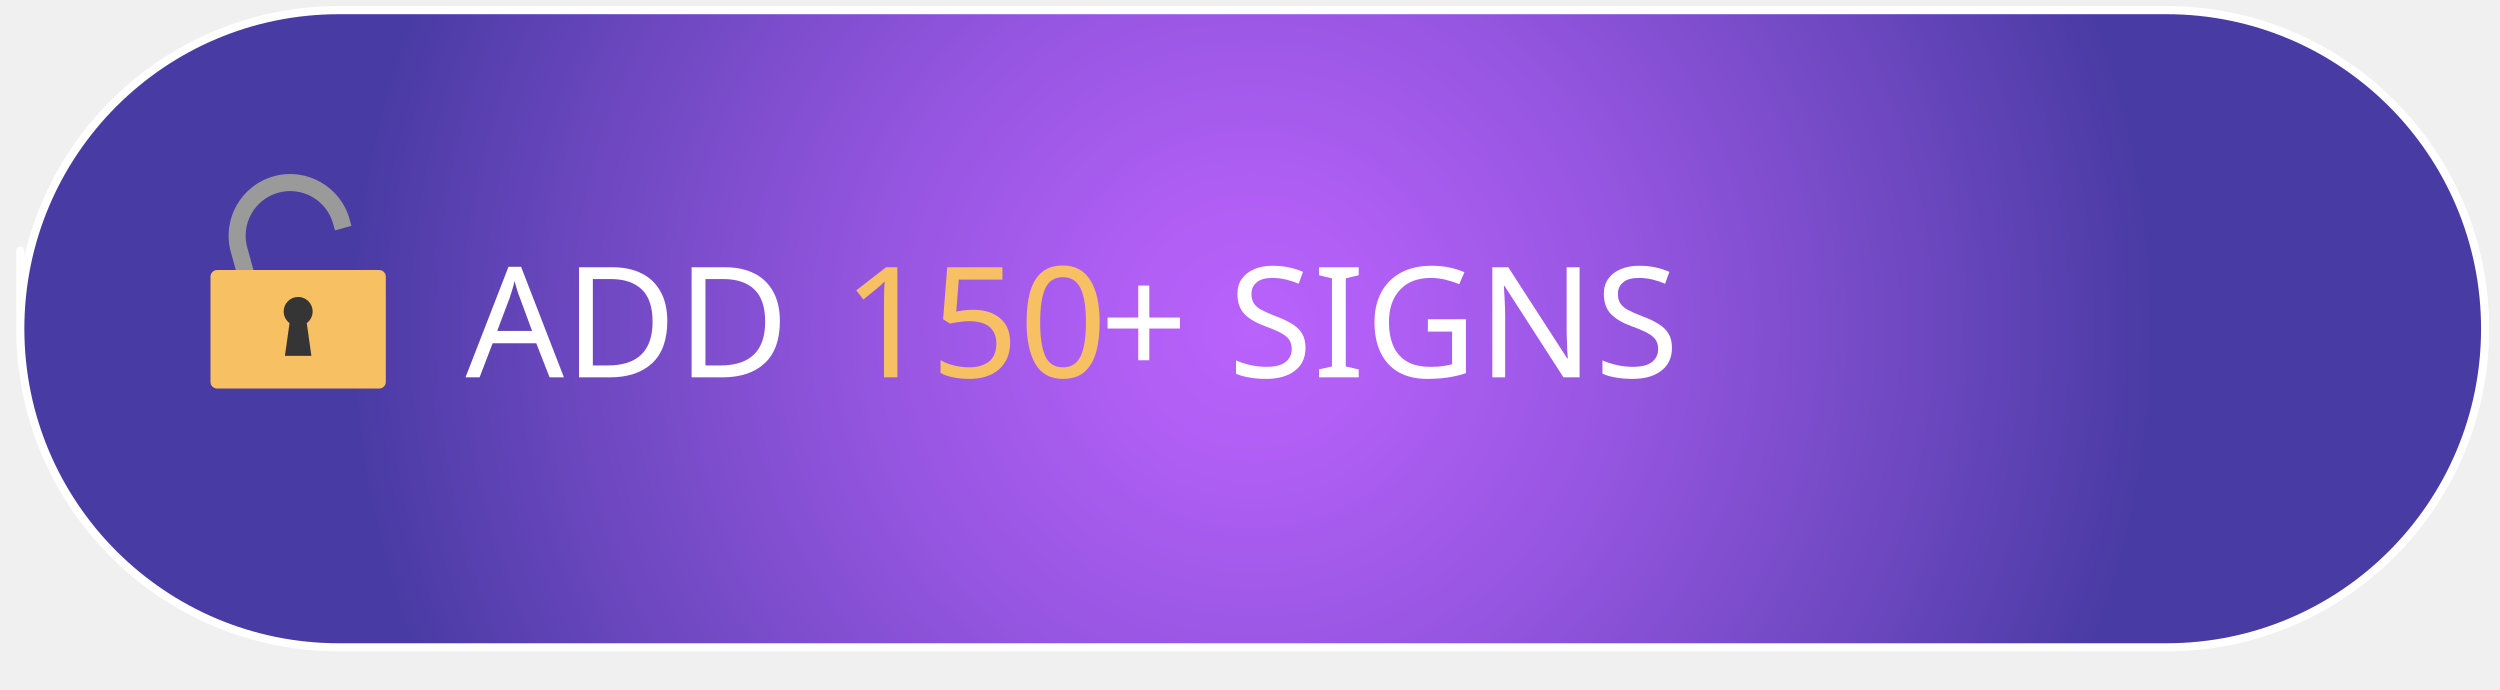
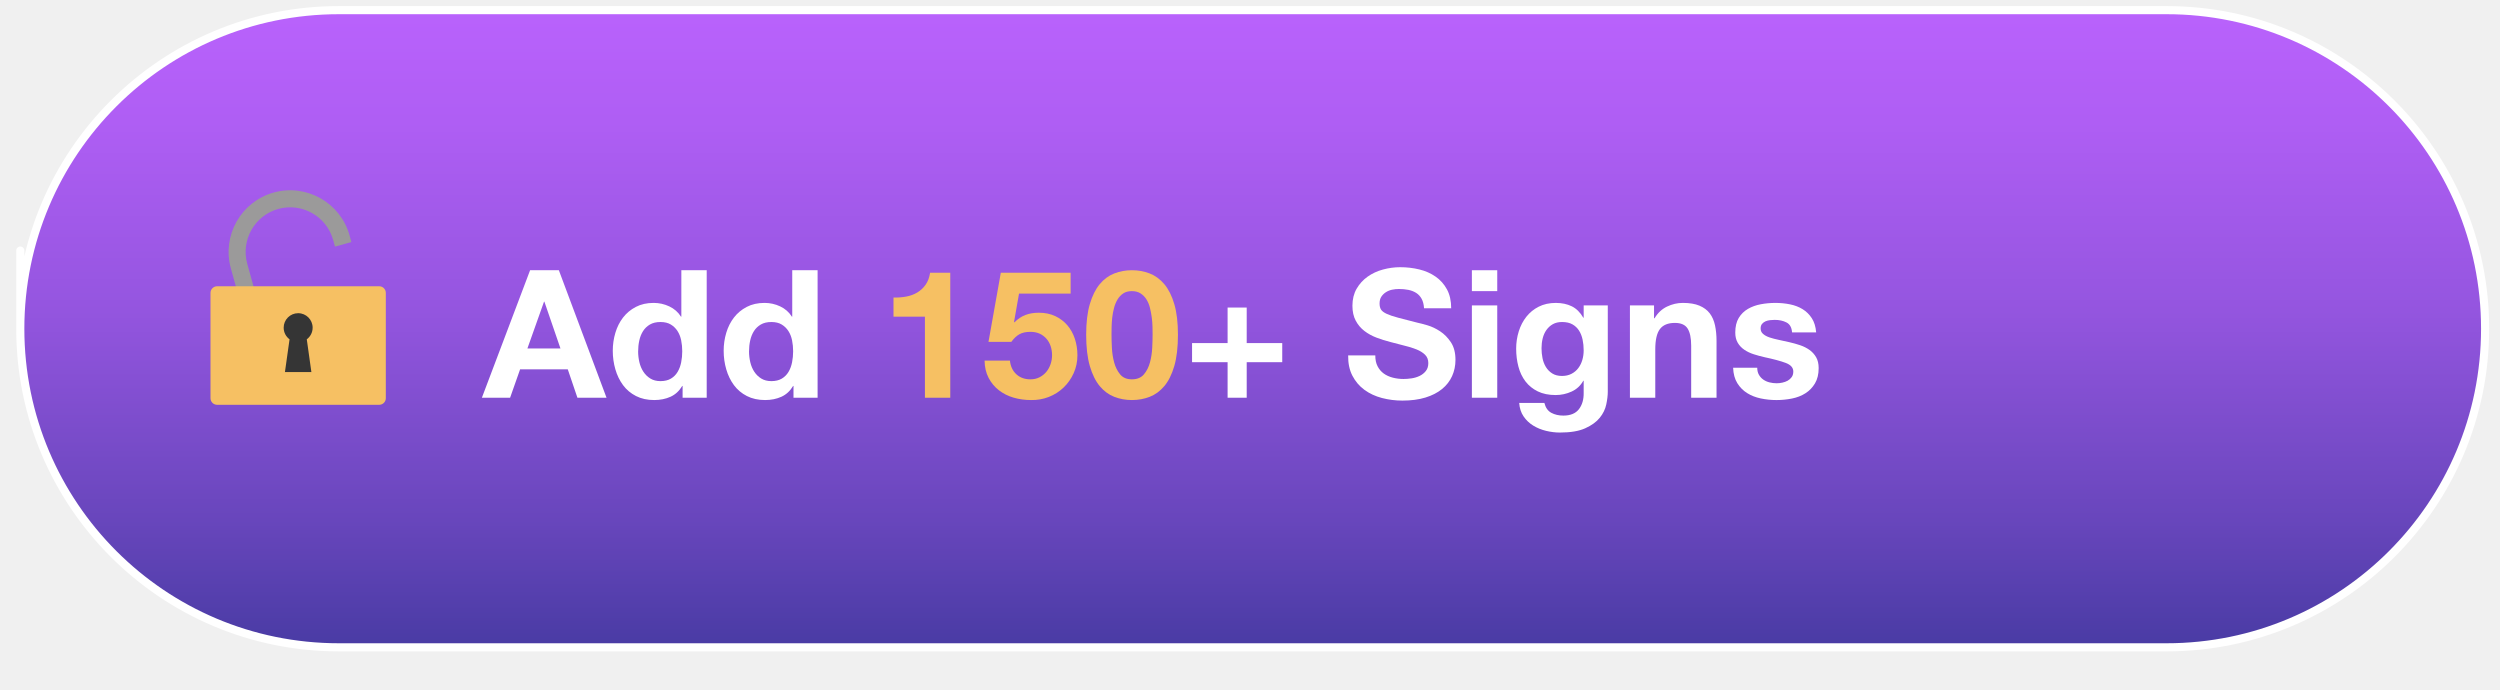
<svg xmlns="http://www.w3.org/2000/svg" version="1.1" x="0px" y="0px" width="308px" height="85px" viewBox="0 0 308 85" enable-background="new 0 0 308 85" xml:space="preserve">
-   <g id="Layer_8">
-     <g>
-       <radialGradient id="SVGID_1_" cx="155.25" cy="39.318" r="111.72" gradientTransform="matrix(-0.7029 0.6874 -0.7029 -0.6874 291.089 -39.1913)" gradientUnits="userSpaceOnUse">
-         <stop offset="0" style="stop-color:#B962FC" />
-         <stop offset="0.16" style="stop-color:#AF5EF4" />
-         <stop offset="0.432" style="stop-color:#9455DF" />
-         <stop offset="0.783" style="stop-color:#6846BC" />
-         <stop offset="1" style="stop-color:#493BA4" />
-       </radialGradient>
-       <path fill="url(#SVGID_1_)" d="M2.5,40.5c0,21.677,17.573,39.25,39.25,39.25h225.167c21.677,0,39.25-17.573,39.25-39.25    c0-21.677-17.573-39.25-39.25-39.25H41.75C20.073,1.25,2.5,18.823,2.5,40.5C2.5,40.5,2.5,18.823,2.5,40.5z" />
-       <path fill="none" stroke="#FFFFFF" stroke-miterlimit="10" d="M2.5,40.5c0,21.677,17.573,39.25,39.25,39.25h225.167    c21.677,0,39.25-17.573,39.25-39.25c0-21.677-17.573-39.25-39.25-39.25H41.75C20.073,1.25,2.5,18.823,2.5,40.5    C2.5,40.5,2.5,18.823,2.5,40.5z" />
+   <g id="Layer_1">
+     <g id="Layer_8">
+       <g>
+         <linearGradient id="SVGID_1_" gradientUnits="userSpaceOnUse" x1="156.856" y1="772.75" x2="213.955" y2="829.85" gradientTransform="matrix(-0.7029 0.6874 0.7029 0.6874 -278.5794 -637.7612)">
+           <stop offset="0" style="stop-color:#B962FC" />
+           <stop offset="0.174" style="stop-color:#AF5EF4" />
+           <stop offset="0.472" style="stop-color:#9455DF" />
+           <stop offset="0.8" style="stop-color:#6846BC" />
+           <stop offset="1" style="stop-color:#493BA4" />
+         </linearGradient>
+         <path fill="url(#SVGID_1_)" d="M2.5,40.5c0,21.677,17.573,39.25,39.25,39.25h225.167c21.677,0,39.249-17.573,39.249-39.25     S288.594,1.25,266.917,1.25H41.75C20.073,1.25,2.5,18.823,2.5,40.5C2.5,40.5,2.5,18.823,2.5,40.5z" />
+         <path fill="none" stroke="#FFFFFF" stroke-miterlimit="10" d="M2.5,40.5c0,21.677,17.573,39.25,39.25,39.25h225.167     c21.677,0,39.249-17.573,39.249-39.25S288.594,1.25,266.917,1.25H41.75C20.073,1.25,2.5,18.823,2.5,40.5     C2.5,40.5,2.5,18.823,2.5,40.5z" />
+       </g>
    </g>
-   </g>
-   <g id="Layer_5">
- </g>
-   <g id="Layer_4_1_">
- </g>
-   <g id="Layer_6">
-     <g>
-       <g id="XMLID_1_">
-         <g id="XMLID_2_">
-           <g id="XMLID_7_">
-             <path fill="#9B9A9A" d="M41.045,27.568l0.225,0.815l2.022-0.56l-0.225-0.815c-1.115-4.033-5.304-6.406-9.336-5.291       c-4.033,1.115-6.406,5.303-5.291,9.336l1.849,6.685l2.021-0.559l-1.849-6.685c-0.807-2.917,0.91-5.949,3.828-6.755       S40.238,24.65,41.045,27.568z" />
-           </g>
-           <g id="XMLID_3_">
-             <g>
-               <path id="XMLID_5_" fill="#F6C063" d="M47.532,47.059c0,0.449-0.365,0.812-0.813,0.812H26.747        c-0.449,0-0.813-0.363-0.813-0.812V34.082c0-0.449,0.364-0.814,0.813-0.814h19.972c0.449,0,0.813,0.365,0.813,0.814V47.059z" />
+     <g id="Layer_6">
+       <g>
+         <g id="XMLID_1_">
+           <g id="XMLID_2_">
+             <g id="XMLID_7_">
+               <path fill="#9B9A9A" d="M41.045,29.568l0.225,0.815l2.022-0.56l-0.226-0.815c-1.114-4.033-5.304-6.406-9.336-5.291        c-4.033,1.115-6.405,5.303-5.291,9.336l1.85,6.685l2.021-0.559l-1.849-6.685c-0.808-2.917,0.91-5.949,3.828-6.755        C37.207,24.933,40.238,26.65,41.045,29.568z" />
+             </g>
+             <g id="XMLID_3_">
+               <g>
+                 <path id="XMLID_5_" fill="#F6C063" d="M47.532,49.059c0,0.449-0.365,0.812-0.813,0.812H26.747         c-0.449,0-0.813-0.363-0.813-0.812V36.082c0-0.449,0.364-0.814,0.813-0.814h19.972c0.449,0,0.813,0.365,0.813,0.814V49.059z" />
+               </g>
            </g>
          </g>
        </g>
+         <path fill="#353535" d="M38.517,40.371c0-0.985-0.798-1.786-1.784-1.786c-0.985,0-1.785,0.8-1.785,1.786     c0,0.587,0.285,1.107,0.724,1.433l-0.568,4.036h3.259l-0.567-4.036C38.233,41.479,38.517,40.958,38.517,40.371z" />
      </g>
-       <path fill="#353535" d="M38.517,38.371c0-0.985-0.798-1.786-1.784-1.786c-0.986,0-1.785,0.8-1.785,1.786    c0,0.587,0.285,1.107,0.723,1.433l-0.568,4.036h3.259l-0.568-4.036C38.233,39.479,38.517,38.958,38.517,38.371z" />
    </g>
  </g>
-   <g id="Layer_3_1_">
-     <text transform="matrix(1 0 0 1 57.3508 46.4912)">
-       <tspan x="0" y="0" fill="#FFFFFF" font-family="'HelveticaNeue-Bold'" font-size="19">ADD </tspan>
-       <tspan x="46.455" y="0" fill="#F6C063" font-family="'HelveticaNeue-Bold'" font-size="19">150</tspan>
-       <tspan x="78.147" y="0" fill="#FFFFFF" font-family="'HelveticaNeue-Bold'" font-size="19">+ SIGNS</tspan>
-     </text>
+   <g id="Layer_2">
+     <g>
+       <path fill="#FFFFFF" d="M68.85,33.292L74.724,49h-3.586l-1.188-3.498h-5.874L62.844,49h-3.476l5.94-15.708H68.85z M69.048,42.928    l-1.98-5.764h-0.044l-2.046,5.764H69.048z" />
+       <path fill="#FFFFFF" d="M84.052,47.548c-0.367,0.616-0.847,1.06-1.441,1.331c-0.594,0.271-1.265,0.407-2.013,0.407    c-0.851,0-1.599-0.165-2.244-0.495c-0.646-0.33-1.177-0.777-1.595-1.342c-0.418-0.564-0.734-1.214-0.946-1.947    c-0.213-0.733-0.319-1.496-0.319-2.288c0-0.762,0.106-1.5,0.319-2.211c0.212-0.711,0.528-1.338,0.946-1.881    c0.418-0.542,0.942-0.979,1.573-1.309c0.63-0.33,1.364-0.495,2.2-0.495c0.674,0,1.316,0.143,1.925,0.429    c0.608,0.286,1.089,0.708,1.441,1.265h0.044v-5.72h3.124V49h-2.97v-1.452H84.052z M83.92,41.927    c-0.088-0.432-0.238-0.814-0.451-1.144c-0.213-0.33-0.488-0.598-0.825-0.803c-0.337-0.205-0.763-0.308-1.276-0.308    c-0.514,0-0.946,0.103-1.298,0.308c-0.352,0.206-0.634,0.477-0.847,0.814c-0.213,0.337-0.367,0.723-0.462,1.155    c-0.096,0.433-0.143,0.884-0.143,1.353c0,0.44,0.051,0.88,0.154,1.32c0.103,0.439,0.268,0.832,0.495,1.177    c0.227,0.345,0.513,0.624,0.858,0.836c0.344,0.213,0.759,0.319,1.243,0.319c0.513,0,0.942-0.103,1.287-0.308    c0.344-0.206,0.619-0.48,0.825-0.825c0.205-0.345,0.352-0.737,0.44-1.178c0.088-0.439,0.132-0.894,0.132-1.363    S84.008,42.36,83.92,41.927z" />
+       <path fill="#FFFFFF" d="M97.714,47.548c-0.367,0.616-0.847,1.06-1.441,1.331c-0.594,0.271-1.265,0.407-2.013,0.407    c-0.851,0-1.599-0.165-2.244-0.495c-0.646-0.33-1.177-0.777-1.595-1.342c-0.418-0.564-0.734-1.214-0.946-1.947    c-0.213-0.733-0.319-1.496-0.319-2.288c0-0.762,0.106-1.5,0.319-2.211c0.212-0.711,0.528-1.338,0.946-1.881    c0.418-0.542,0.942-0.979,1.573-1.309c0.63-0.33,1.364-0.495,2.2-0.495c0.674,0,1.316,0.143,1.925,0.429    c0.608,0.286,1.089,0.708,1.441,1.265h0.044v-5.72h3.124V49h-2.97v-1.452H97.714z M97.582,41.927    c-0.088-0.432-0.238-0.814-0.451-1.144c-0.213-0.33-0.488-0.598-0.825-0.803c-0.337-0.205-0.763-0.308-1.276-0.308    c-0.514,0-0.946,0.103-1.298,0.308c-0.352,0.206-0.634,0.477-0.847,0.814c-0.213,0.337-0.367,0.723-0.462,1.155    c-0.096,0.433-0.143,0.884-0.143,1.353c0,0.44,0.051,0.88,0.154,1.32c0.103,0.439,0.268,0.832,0.495,1.177    c0.227,0.345,0.513,0.624,0.858,0.836c0.344,0.213,0.759,0.319,1.243,0.319c0.513,0,0.942-0.103,1.287-0.308    c0.344-0.206,0.619-0.48,0.825-0.825c0.205-0.345,0.352-0.737,0.44-1.178c0.088-0.439,0.132-0.894,0.132-1.363    S97.67,42.36,97.582,41.927z" />
+       <path fill="#F6C063" d="M113.95,49v-9.988h-3.872v-2.354c0.542,0.015,1.067-0.026,1.573-0.121c0.506-0.095,0.96-0.264,1.364-0.506    c0.403-0.242,0.744-0.561,1.023-0.957c0.278-0.396,0.462-0.887,0.55-1.474h2.486V49H113.95z" />
+       <path fill="#F6C063" d="M125.544,36.174l-0.616,3.498l0.044,0.044c0.425-0.425,0.88-0.729,1.364-0.913    c0.484-0.184,1.034-0.275,1.65-0.275c0.763,0,1.437,0.14,2.024,0.418c0.586,0.279,1.082,0.653,1.485,1.122    c0.403,0.47,0.711,1.023,0.924,1.661c0.212,0.638,0.319,1.317,0.319,2.035c0,0.792-0.154,1.529-0.462,2.211    c-0.308,0.683-0.723,1.273-1.243,1.771c-0.521,0.499-1.125,0.884-1.815,1.155c-0.689,0.271-1.423,0.399-2.2,0.385    c-0.748,0-1.463-0.1-2.145-0.297c-0.682-0.198-1.287-0.503-1.815-0.913c-0.528-0.41-0.95-0.92-1.265-1.529    c-0.316-0.608-0.48-1.316-0.495-2.123h3.124c0.073,0.704,0.337,1.266,0.792,1.684s1.034,0.627,1.738,0.627    c0.411,0,0.781-0.085,1.111-0.253c0.33-0.169,0.608-0.389,0.836-0.66c0.227-0.271,0.403-0.587,0.528-0.946    s0.187-0.729,0.187-1.111c0-0.396-0.059-0.77-0.176-1.122c-0.118-0.352-0.293-0.66-0.528-0.924    c-0.234-0.264-0.513-0.469-0.836-0.616c-0.323-0.146-0.697-0.22-1.122-0.22c-0.557,0-1.012,0.099-1.364,0.297    c-0.352,0.198-0.682,0.51-0.99,0.935h-2.816L123.3,33.6h8.602v2.574H125.544z" />
+       <path fill="#F6C063" d="M134.267,37.461c0.3-1.019,0.708-1.837,1.221-2.453c0.514-0.616,1.111-1.056,1.793-1.32    c0.683-0.264,1.404-0.396,2.167-0.396c0.777,0,1.507,0.132,2.189,0.396c0.682,0.264,1.283,0.704,1.804,1.32    c0.521,0.616,0.932,1.434,1.232,2.453c0.3,1.02,0.45,2.277,0.45,3.773c0,1.54-0.15,2.827-0.45,3.861    c-0.301,1.034-0.712,1.859-1.232,2.476c-0.521,0.615-1.122,1.056-1.804,1.319c-0.683,0.265-1.412,0.396-2.189,0.396    c-0.763,0-1.484-0.132-2.167-0.396c-0.682-0.264-1.279-0.704-1.793-1.319c-0.513-0.616-0.92-1.441-1.221-2.476    c-0.301-1.034-0.451-2.321-0.451-3.861C133.816,39.738,133.966,38.48,134.267,37.461z M136.984,42.829    c0.029,0.623,0.121,1.225,0.275,1.804c0.154,0.58,0.4,1.075,0.738,1.485c0.336,0.41,0.82,0.616,1.451,0.616    c0.646,0,1.141-0.206,1.485-0.616s0.594-0.905,0.748-1.485c0.154-0.579,0.245-1.181,0.274-1.804    c0.029-0.624,0.045-1.155,0.045-1.595c0-0.264-0.004-0.583-0.012-0.957s-0.036-0.759-0.088-1.155s-0.125-0.788-0.22-1.177    c-0.096-0.388-0.238-0.737-0.429-1.045c-0.191-0.308-0.434-0.557-0.727-0.748c-0.293-0.19-0.652-0.286-1.078-0.286    s-0.78,0.095-1.066,0.286c-0.286,0.191-0.521,0.44-0.704,0.748c-0.184,0.308-0.327,0.657-0.429,1.045    c-0.103,0.389-0.176,0.781-0.22,1.177s-0.07,0.781-0.077,1.155c-0.008,0.374-0.011,0.693-0.011,0.957    C136.94,41.674,136.954,42.206,136.984,42.829z" />
+       <path fill="#FFFFFF" d="M157.972,42.268v2.354h-4.378V49h-2.354v-4.378h-4.378v-2.354h4.378V37.89h2.354v4.378H157.972z" />
+       <path fill="#FFFFFF" d="M169.72,45.128c0.19,0.367,0.443,0.664,0.759,0.891c0.315,0.228,0.686,0.396,1.111,0.507    c0.425,0.109,0.865,0.165,1.319,0.165c0.309,0,0.639-0.025,0.99-0.077c0.353-0.052,0.682-0.15,0.99-0.297    c0.308-0.146,0.564-0.349,0.77-0.605s0.309-0.583,0.309-0.979c0-0.426-0.136-0.771-0.407-1.034    c-0.271-0.265-0.627-0.484-1.067-0.66c-0.439-0.176-0.938-0.33-1.496-0.462c-0.557-0.132-1.121-0.279-1.693-0.44    c-0.587-0.146-1.159-0.327-1.716-0.539c-0.558-0.212-1.057-0.488-1.496-0.825c-0.44-0.337-0.796-0.759-1.067-1.265    c-0.271-0.506-0.407-1.118-0.407-1.837c0-0.806,0.173-1.507,0.518-2.101c0.344-0.594,0.795-1.089,1.353-1.485    s1.188-0.689,1.893-0.88c0.704-0.19,1.407-0.286,2.111-0.286c0.821,0,1.609,0.092,2.365,0.275c0.755,0.184,1.427,0.48,2.013,0.891    c0.587,0.411,1.053,0.935,1.397,1.573c0.345,0.638,0.517,1.412,0.517,2.321h-3.344c-0.029-0.469-0.129-0.858-0.297-1.166    c-0.169-0.308-0.393-0.55-0.671-0.726c-0.279-0.176-0.598-0.3-0.957-0.374c-0.359-0.073-0.752-0.11-1.177-0.11    c-0.279,0-0.558,0.029-0.836,0.088c-0.279,0.059-0.532,0.162-0.76,0.308c-0.228,0.147-0.414,0.33-0.561,0.55    c-0.146,0.22-0.22,0.499-0.22,0.836c0,0.308,0.058,0.558,0.176,0.748c0.117,0.191,0.348,0.367,0.692,0.528    c0.345,0.162,0.821,0.323,1.431,0.484c0.608,0.162,1.404,0.367,2.387,0.616c0.293,0.059,0.7,0.165,1.221,0.319    c0.521,0.154,1.038,0.4,1.552,0.737c0.513,0.337,0.957,0.789,1.331,1.353c0.374,0.565,0.561,1.287,0.561,2.167    c0,0.719-0.14,1.386-0.418,2.002c-0.279,0.616-0.693,1.147-1.243,1.595c-0.55,0.448-1.231,0.796-2.046,1.045    c-0.814,0.25-1.757,0.374-2.827,0.374c-0.865,0-1.705-0.106-2.519-0.318c-0.814-0.213-1.533-0.547-2.156-1.001    c-0.624-0.455-1.118-1.034-1.485-1.738c-0.366-0.704-0.542-1.54-0.527-2.508h3.344C169.434,44.314,169.529,44.762,169.72,45.128z" />
+       <path fill="#FFFFFF" d="M181.336,35.866v-2.574h3.124v2.574H181.336z M184.46,37.626V49h-3.124V37.626H184.46z" />
+       <path fill="#FFFFFF" d="M197.89,49.836c-0.124,0.587-0.393,1.133-0.803,1.639c-0.41,0.507-1.005,0.936-1.782,1.287    c-0.777,0.353-1.818,0.528-3.124,0.528c-0.558,0-1.125-0.069-1.704-0.209c-0.58-0.14-1.108-0.355-1.585-0.649    c-0.477-0.293-0.872-0.671-1.188-1.133s-0.495-1.016-0.539-1.661h3.102c0.146,0.587,0.433,0.994,0.858,1.222    c0.426,0.227,0.917,0.341,1.474,0.341c0.881,0,1.521-0.265,1.926-0.792c0.403-0.528,0.597-1.195,0.583-2.002V46.91h-0.044    c-0.338,0.602-0.818,1.045-1.441,1.331c-0.624,0.286-1.279,0.429-1.969,0.429c-0.851,0-1.584-0.15-2.2-0.451    c-0.616-0.3-1.122-0.711-1.518-1.231c-0.396-0.521-0.687-1.13-0.869-1.826c-0.184-0.696-0.275-1.434-0.275-2.211    c0-0.733,0.106-1.441,0.319-2.123c0.212-0.682,0.524-1.283,0.935-1.804c0.41-0.521,0.92-0.935,1.529-1.243    c0.608-0.308,1.309-0.462,2.101-0.462c0.748,0,1.404,0.14,1.97,0.418c0.564,0.279,1.037,0.748,1.419,1.408h0.044v-1.518h2.97    v10.648C198.077,48.729,198.015,49.249,197.89,49.836z M193.612,46.052c0.337-0.176,0.616-0.41,0.836-0.704    c0.22-0.293,0.385-0.627,0.495-1.001c0.109-0.374,0.165-0.766,0.165-1.177c0-0.469-0.044-0.913-0.133-1.331    c-0.088-0.418-0.234-0.788-0.439-1.111c-0.206-0.322-0.477-0.579-0.814-0.77c-0.337-0.19-0.763-0.286-1.275-0.286    c-0.44,0-0.818,0.088-1.133,0.264c-0.316,0.176-0.58,0.415-0.792,0.715c-0.213,0.301-0.367,0.646-0.463,1.034    c-0.095,0.389-0.143,0.796-0.143,1.221c0,0.411,0.04,0.818,0.121,1.221c0.08,0.403,0.22,0.767,0.418,1.089    c0.198,0.323,0.458,0.587,0.781,0.792c0.322,0.206,0.726,0.309,1.21,0.309C192.885,46.316,193.274,46.228,193.612,46.052z" />
+       <path fill="#FFFFFF" d="M203.776,37.626v1.584h0.065c0.396-0.66,0.909-1.14,1.54-1.441c0.631-0.3,1.276-0.451,1.937-0.451    c0.836,0,1.521,0.114,2.057,0.341s0.957,0.542,1.266,0.946c0.308,0.404,0.523,0.895,0.648,1.474    c0.125,0.58,0.188,1.221,0.188,1.925V49h-3.124v-6.424c0-0.938-0.147-1.639-0.44-2.101c-0.294-0.462-0.813-0.693-1.562-0.693    c-0.852,0-1.467,0.253-1.849,0.759s-0.572,1.338-0.572,2.497V49h-3.123V37.626H203.776z" />
+       <path fill="#FFFFFF" d="M216.7,46.173c0.139,0.242,0.318,0.44,0.539,0.594c0.22,0.154,0.473,0.269,0.759,0.342    s0.583,0.109,0.891,0.109c0.22,0,0.451-0.025,0.693-0.077c0.242-0.051,0.462-0.132,0.66-0.241c0.197-0.11,0.362-0.257,0.494-0.44    c0.133-0.184,0.198-0.414,0.198-0.693c0-0.469-0.312-0.821-0.935-1.056c-0.624-0.234-1.493-0.469-2.607-0.704    c-0.454-0.103-0.898-0.224-1.331-0.363c-0.433-0.139-0.817-0.322-1.154-0.55c-0.338-0.227-0.609-0.513-0.814-0.858    c-0.205-0.344-0.308-0.766-0.308-1.265c0-0.733,0.143-1.334,0.429-1.804c0.286-0.469,0.663-0.839,1.133-1.111    s0.997-0.462,1.584-0.572s1.188-0.165,1.804-0.165c0.616,0,1.214,0.059,1.793,0.176c0.58,0.117,1.097,0.315,1.552,0.594    c0.454,0.279,0.832,0.649,1.133,1.111c0.301,0.462,0.48,1.045,0.539,1.749h-2.97c-0.045-0.602-0.272-1.008-0.683-1.221    c-0.41-0.212-0.895-0.319-1.452-0.319c-0.176,0-0.366,0.011-0.571,0.033c-0.206,0.022-0.393,0.07-0.562,0.143    c-0.169,0.074-0.312,0.18-0.429,0.319c-0.118,0.14-0.176,0.327-0.176,0.561c0,0.279,0.103,0.506,0.308,0.682    s0.473,0.319,0.803,0.429c0.33,0.11,0.708,0.209,1.133,0.297c0.426,0.088,0.858,0.184,1.299,0.286    c0.454,0.103,0.897,0.228,1.331,0.374c0.432,0.146,0.817,0.341,1.154,0.583c0.338,0.242,0.608,0.543,0.814,0.901    c0.205,0.36,0.308,0.804,0.308,1.331c0,0.748-0.15,1.375-0.451,1.881c-0.301,0.507-0.692,0.913-1.177,1.222    c-0.483,0.308-1.038,0.524-1.661,0.648c-0.623,0.125-1.258,0.188-1.902,0.188c-0.66,0-1.306-0.066-1.937-0.198    s-1.191-0.352-1.683-0.66c-0.492-0.308-0.895-0.715-1.21-1.221s-0.488-1.141-0.518-1.903h2.971    C216.491,45.642,216.561,45.931,216.7,46.173z" />
+     </g>
  </g>
</svg>
